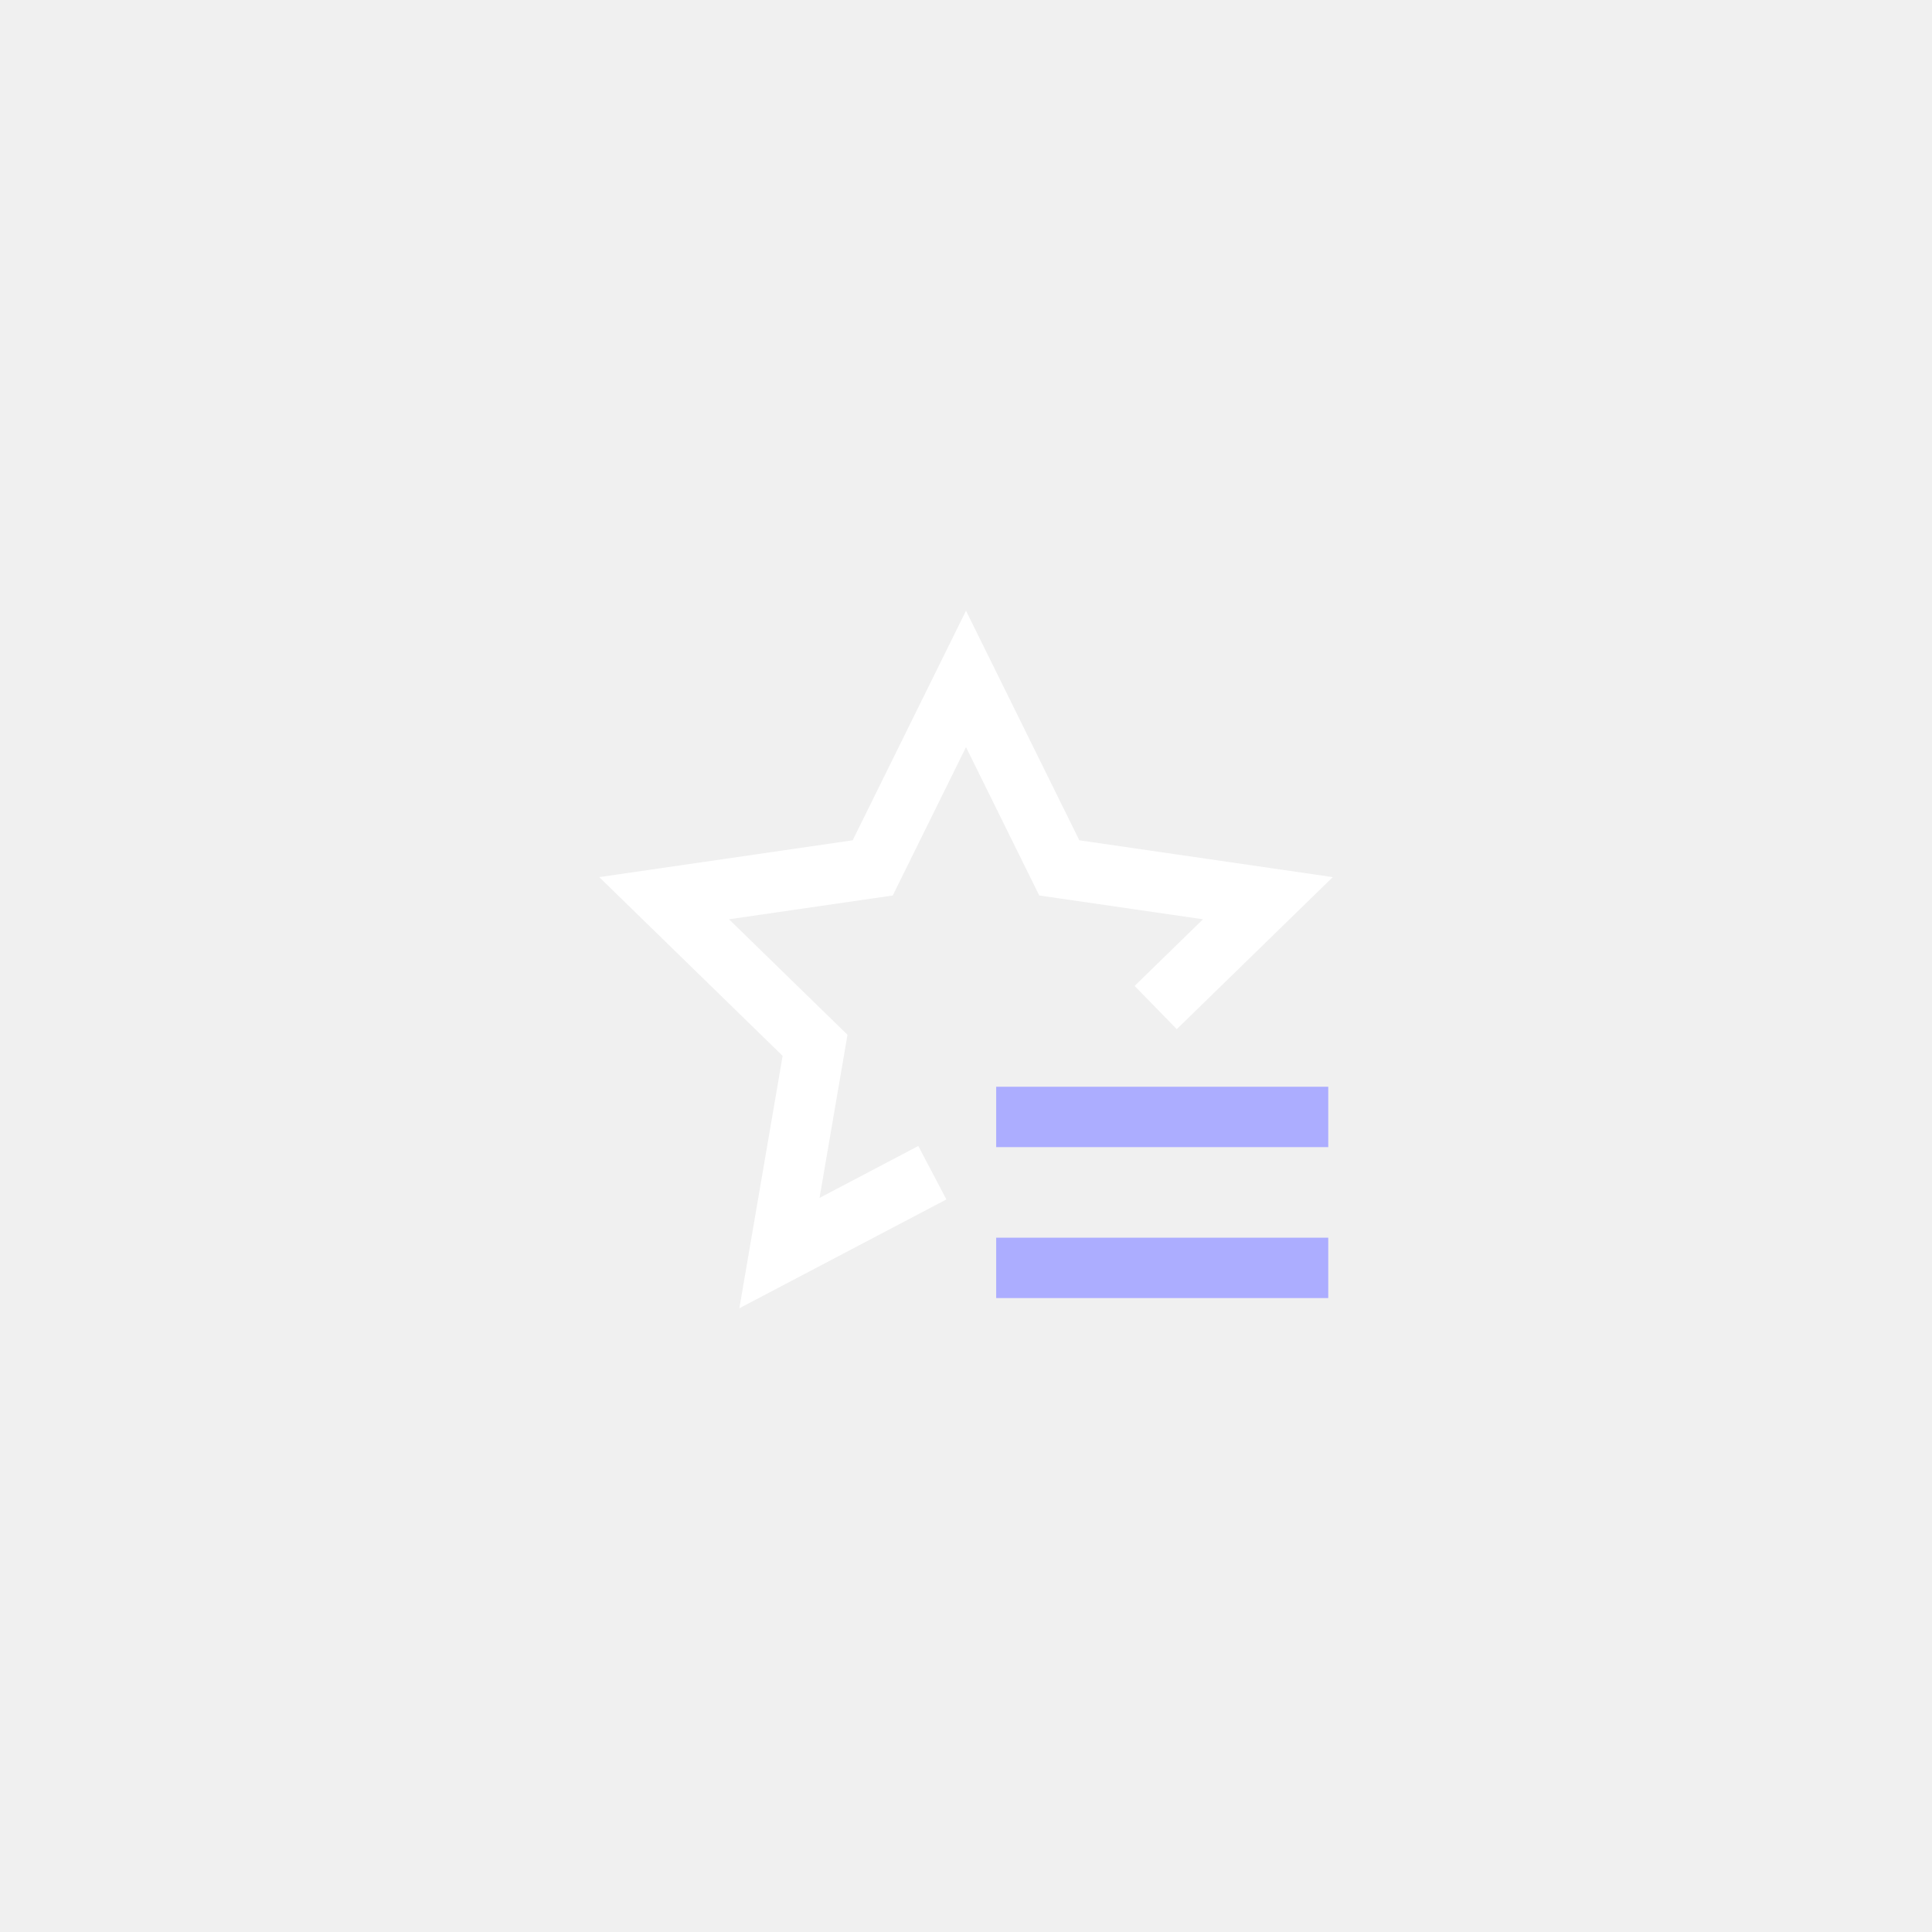
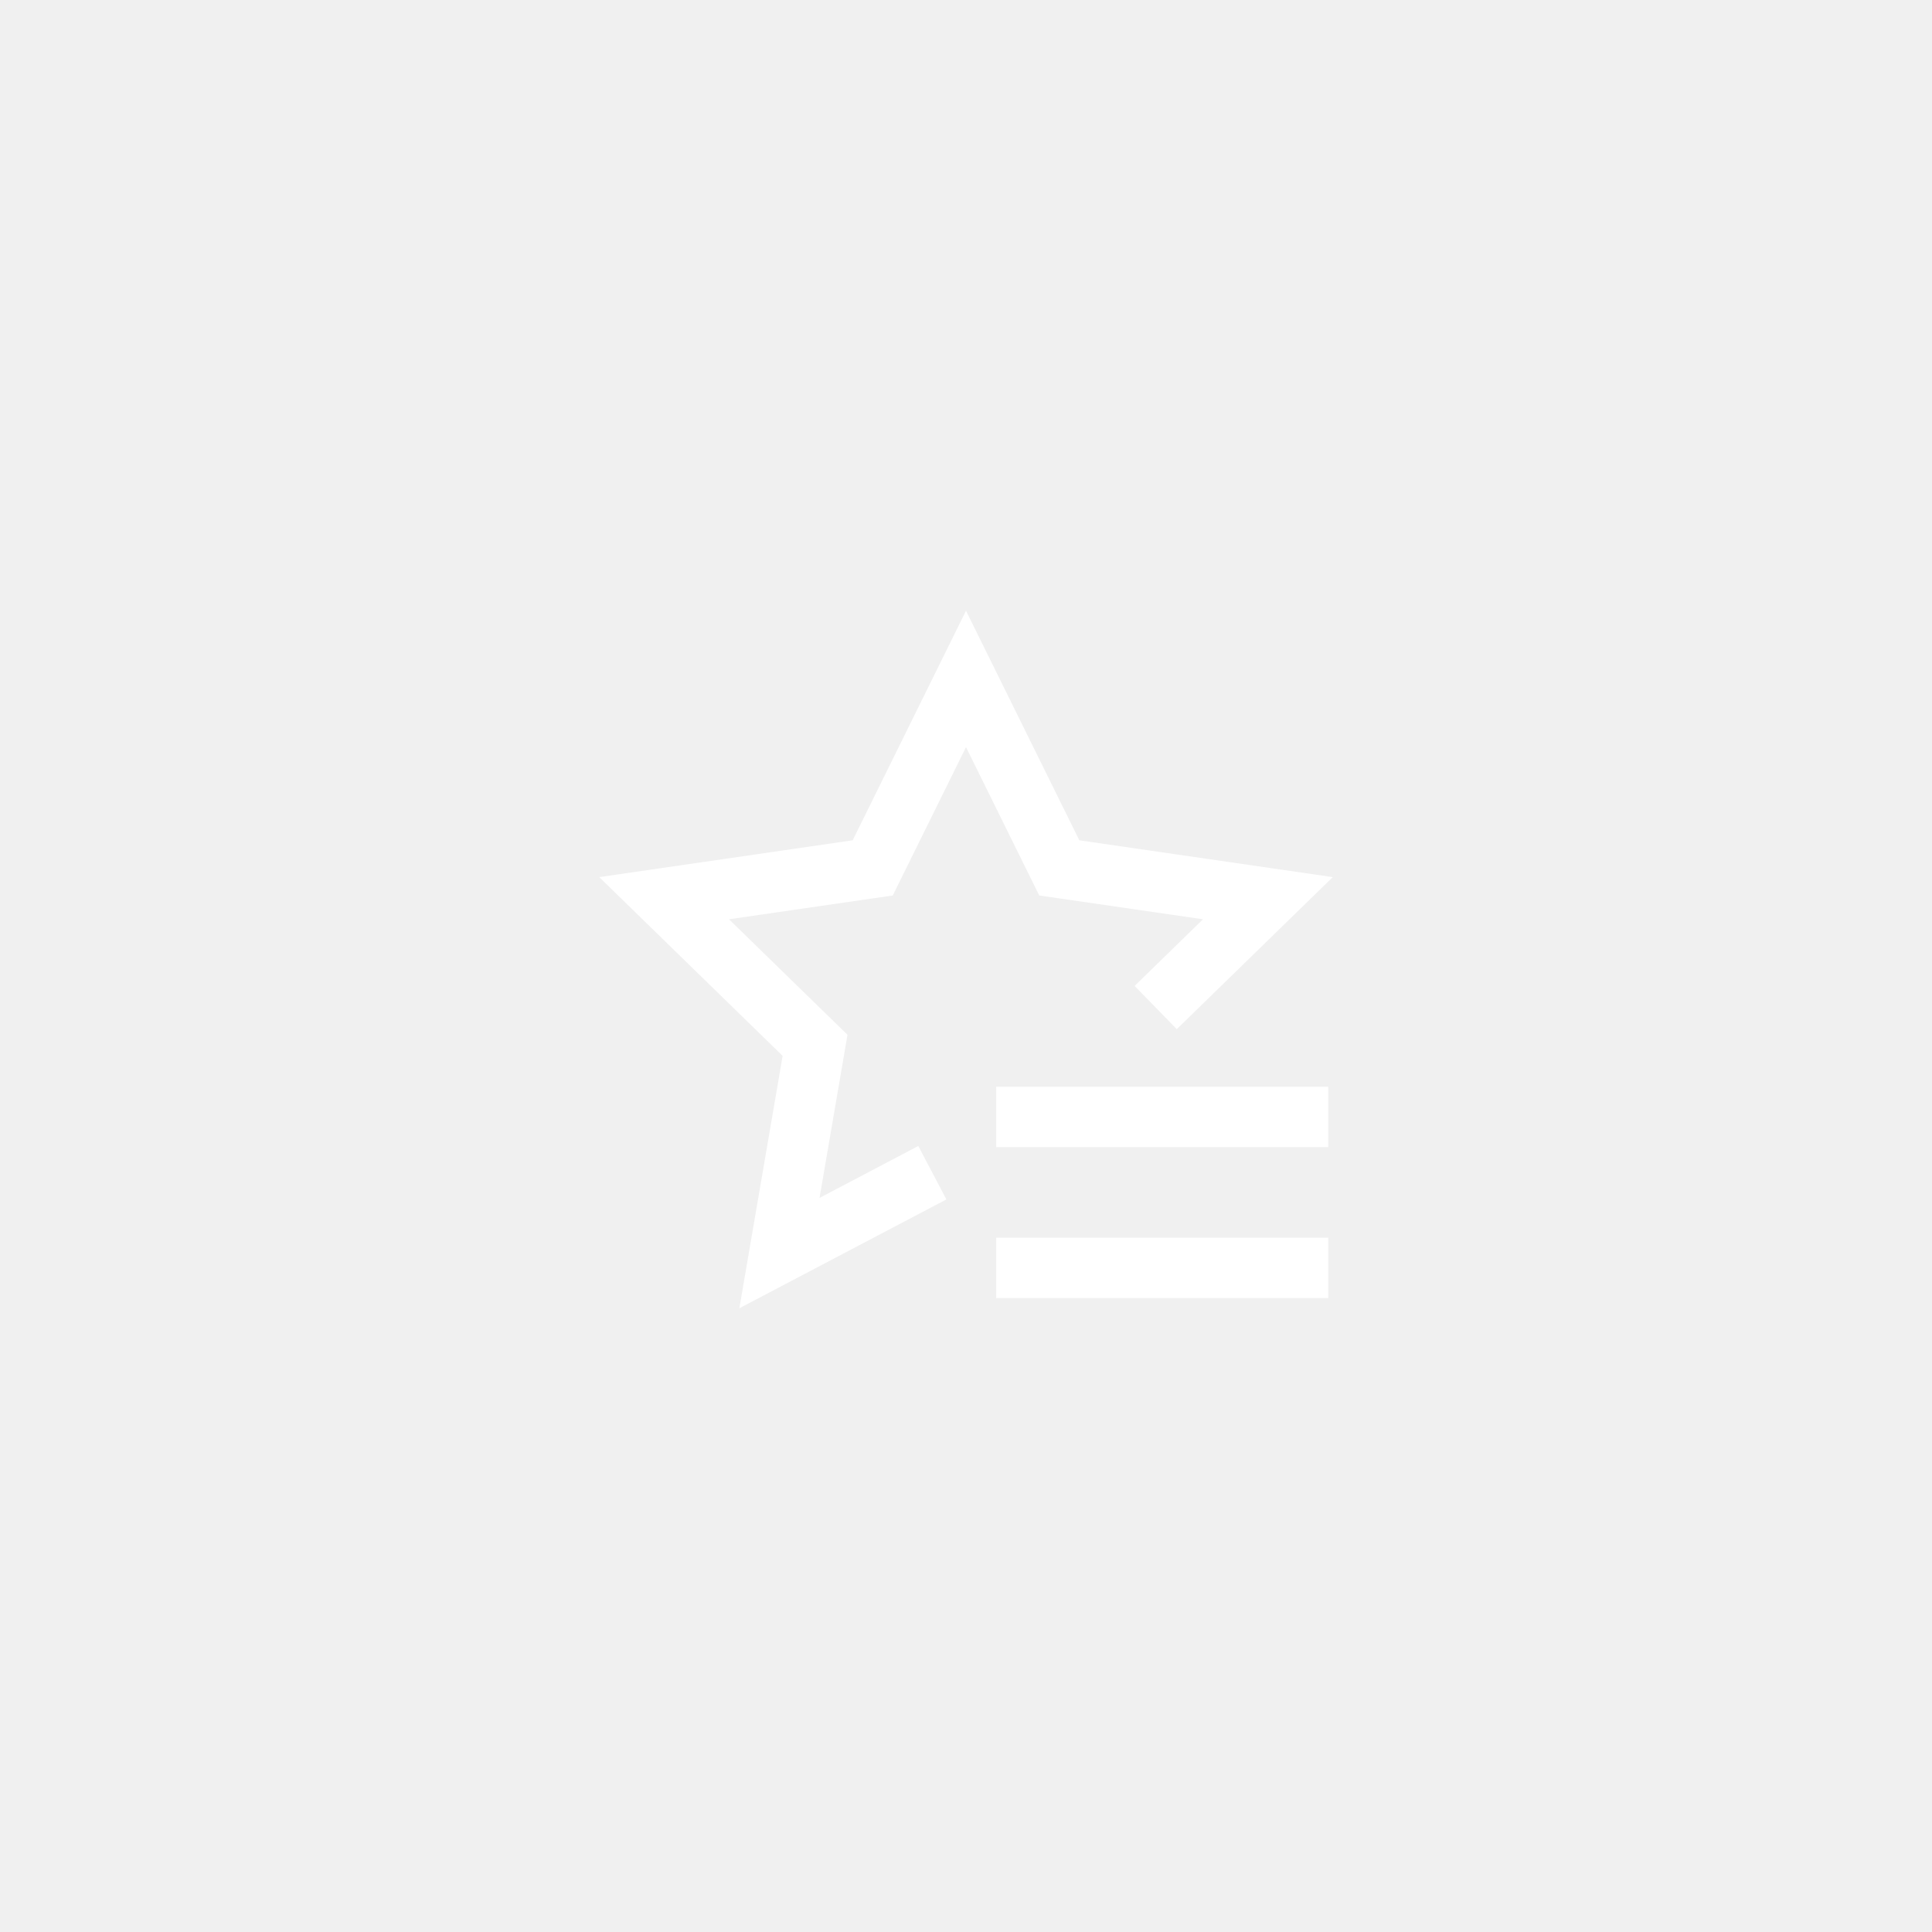
<svg xmlns="http://www.w3.org/2000/svg" width="64" height="64">
  <g stroke-width="2" fill="none" fill-rule="evenodd" stroke-linecap="square">
    <path stroke="#FFF" d="M30 39.313l-4.18 2.197L27 34.628l-5-4.874 6.91-1.004L32 22.49l3.09 6.26L42 29.754l-3 2.924" />
-     <path d="M43 42h-9M43 37h-9" stroke="#ACADFF" />
+     <path d="M43 42h-9M43 37h-9" stroke="#FFF" />
  </g>
</svg>
